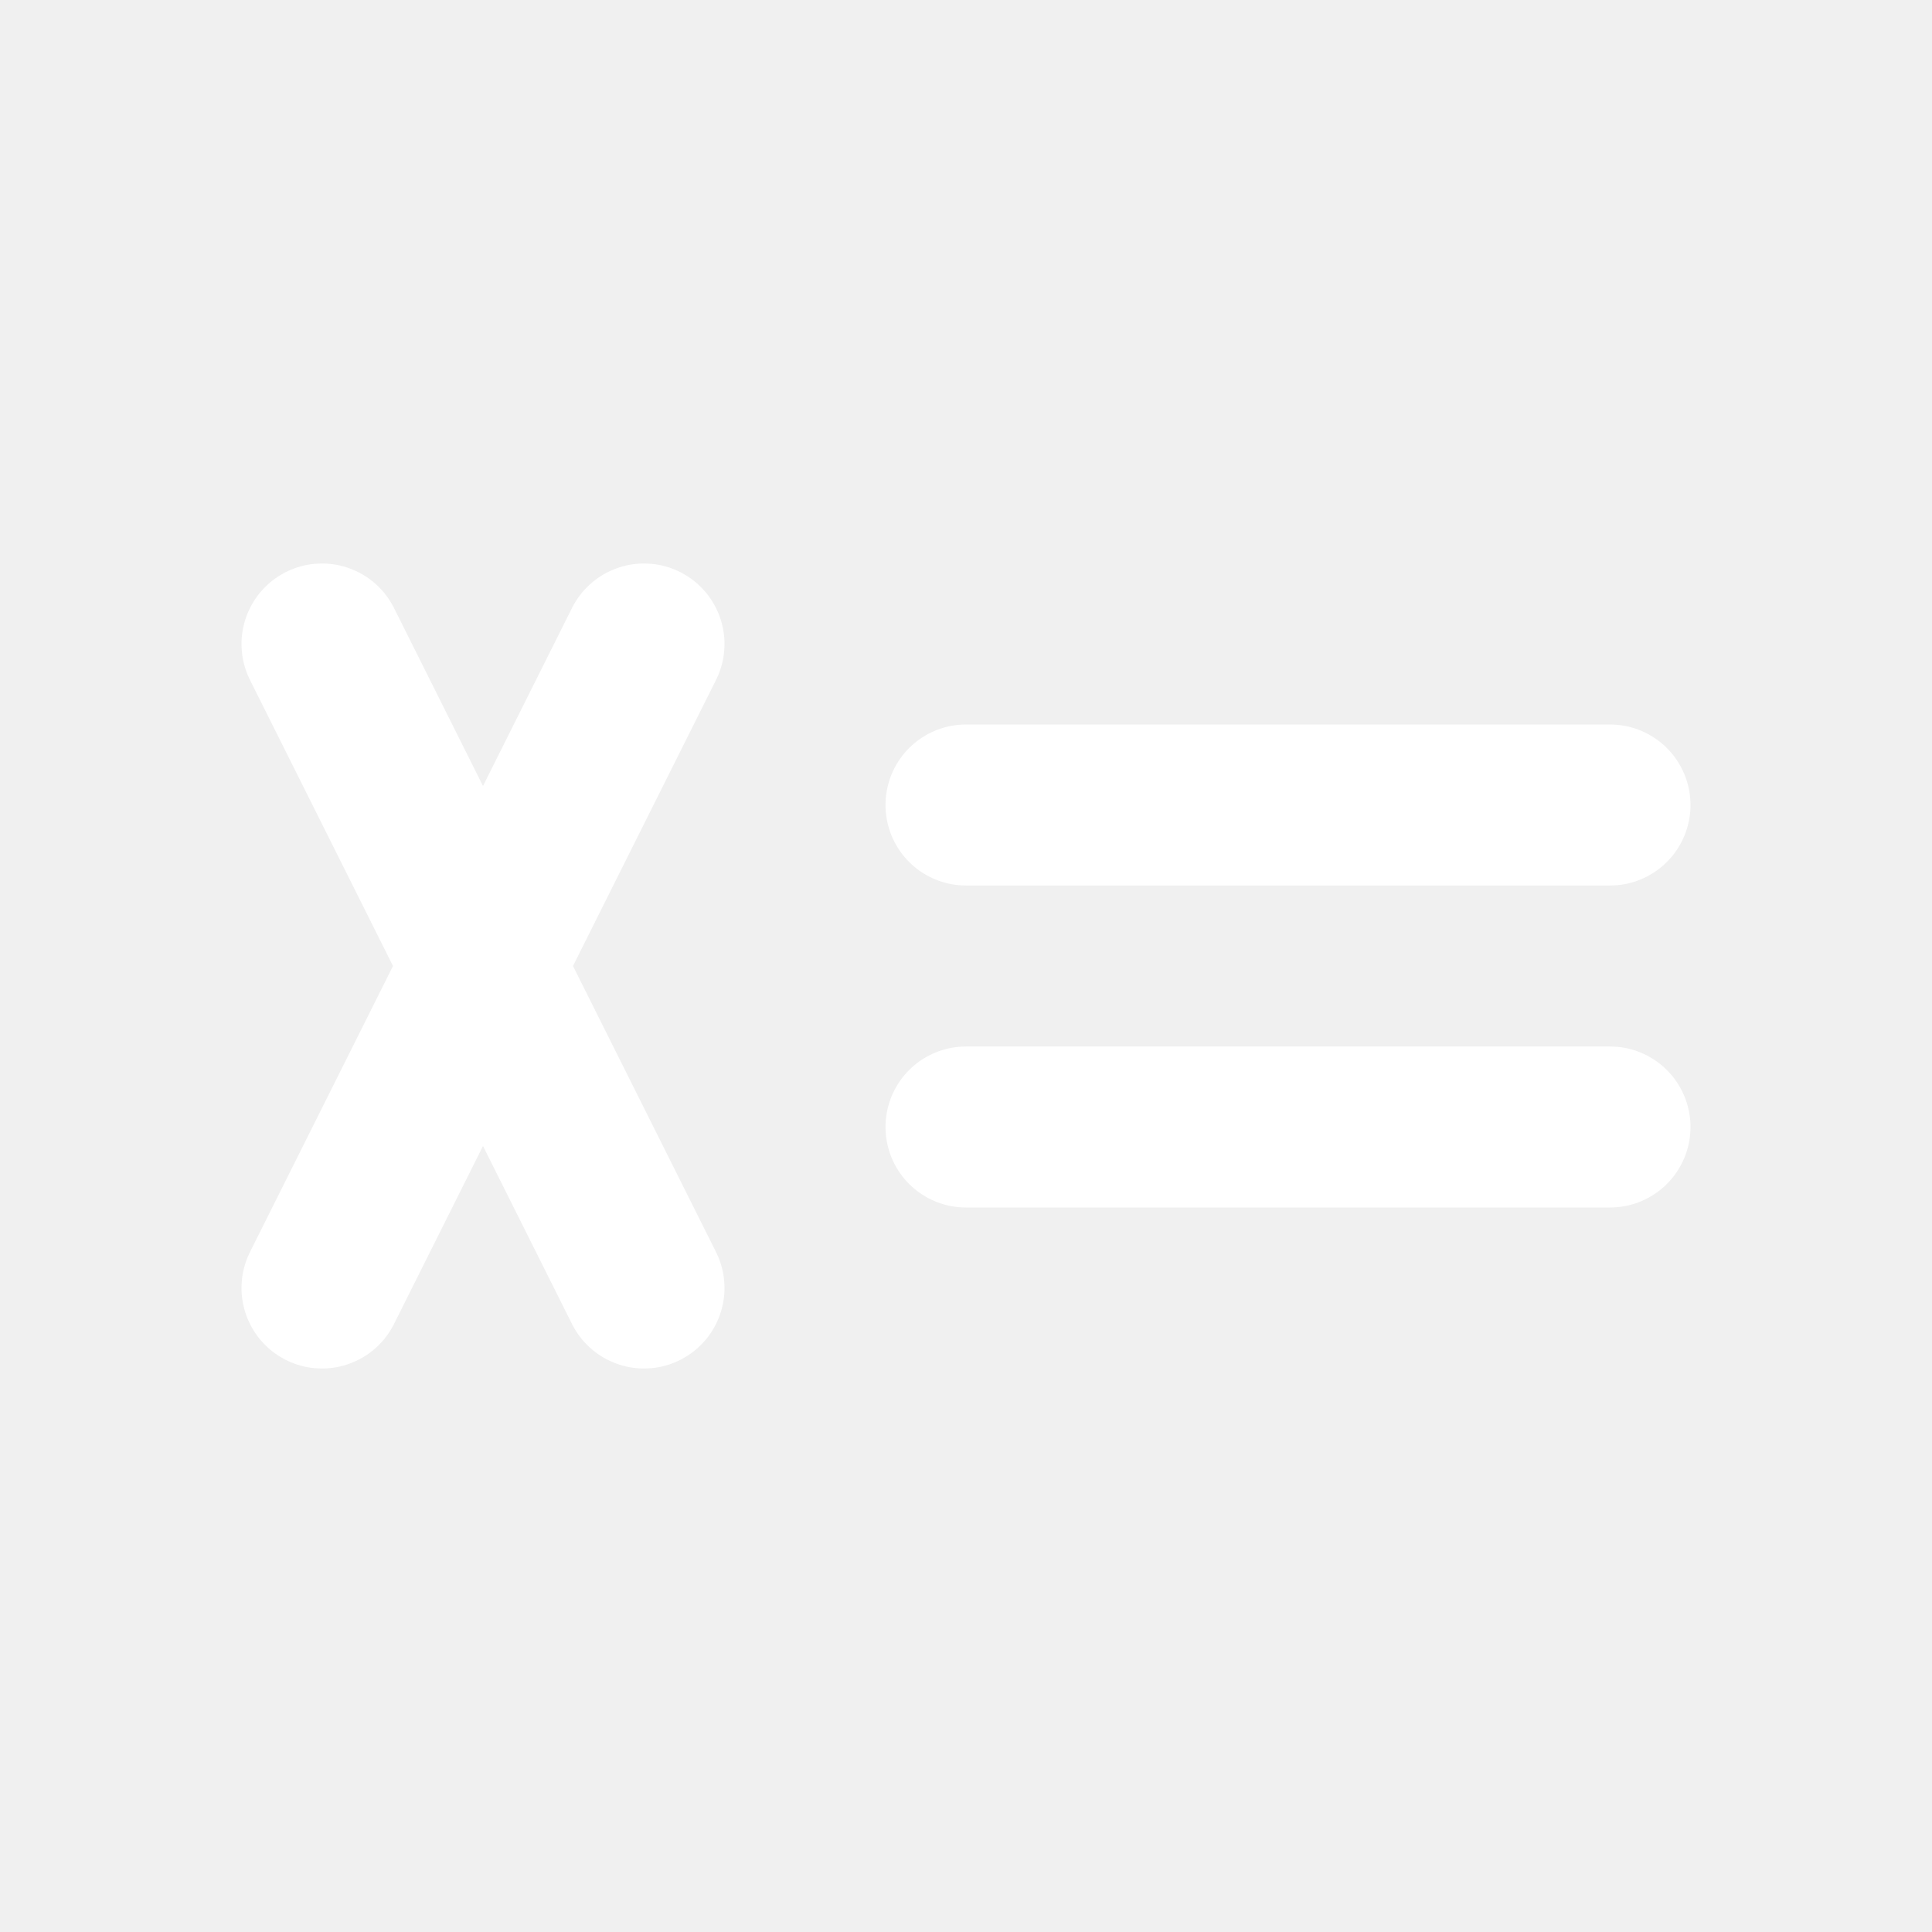
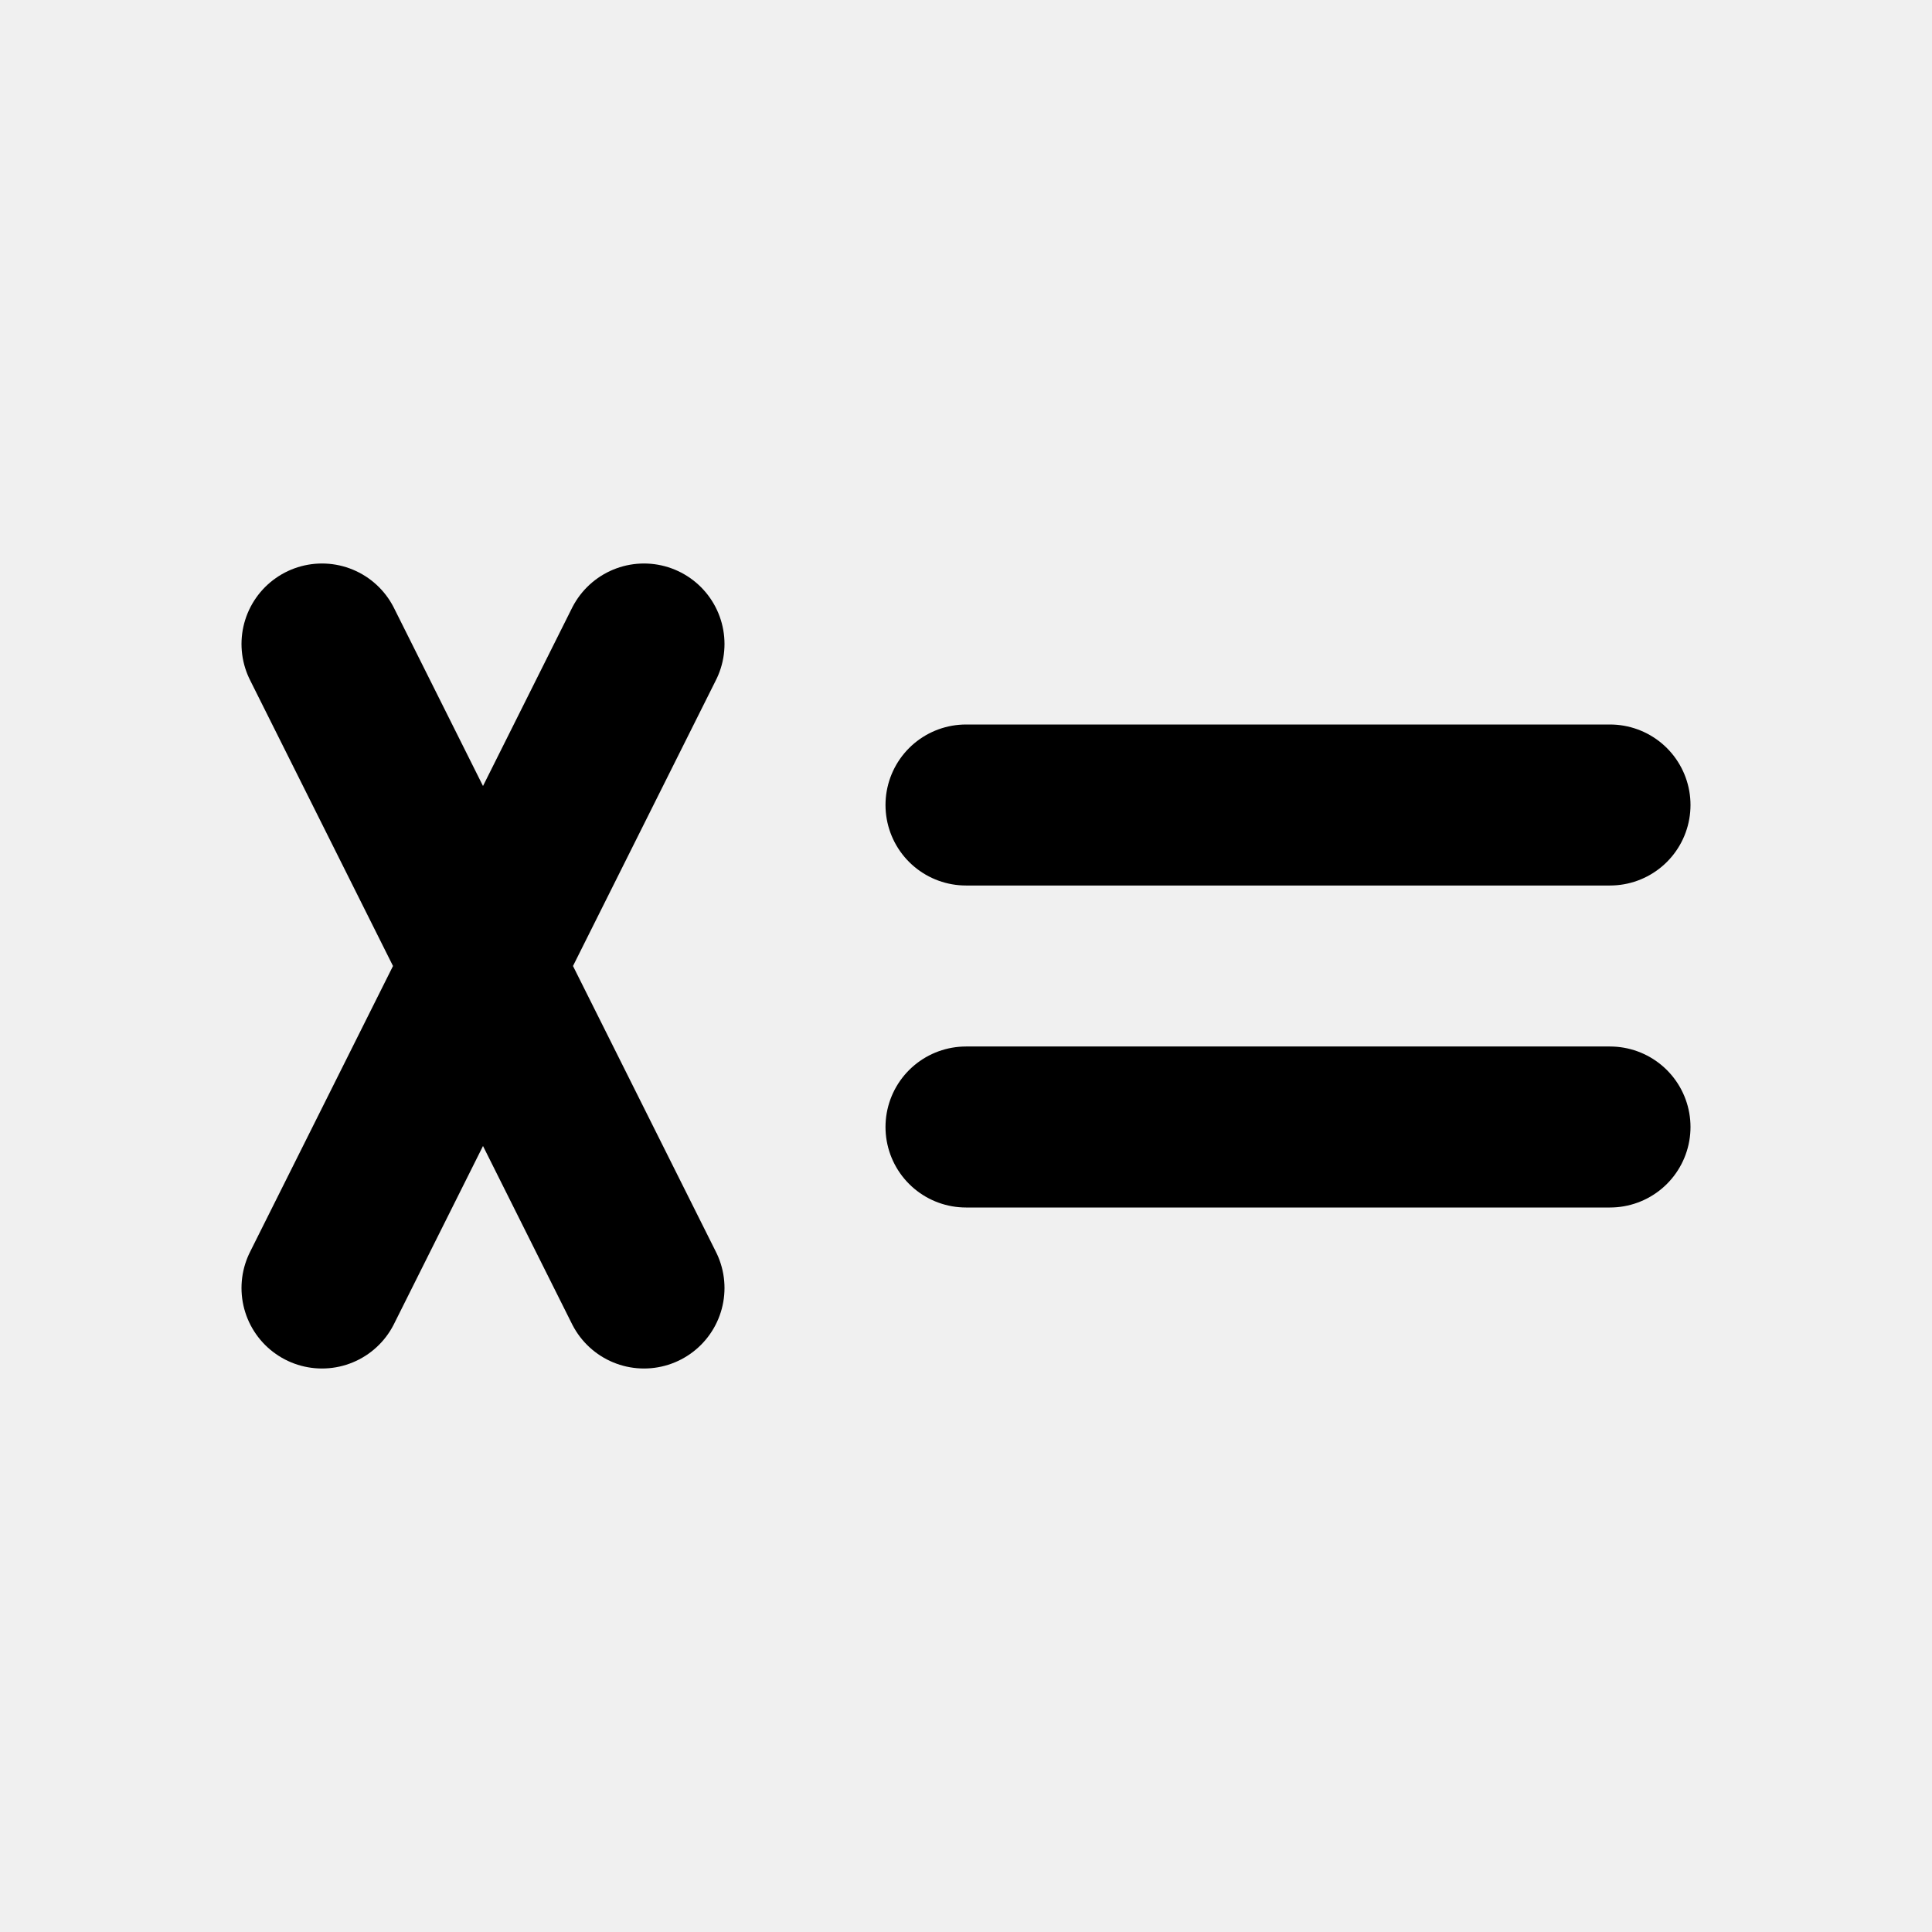
<svg xmlns="http://www.w3.org/2000/svg" viewBox="0 0 24 24" fill="none">
-   <path d="M4 8L8 16M8 8L4 16" stroke="white" stroke-width="2" stroke-linecap="round" stroke-linejoin="round" />
-   <path d="M12 10H20M12 14H20" stroke="white" stroke-width="2" stroke-linecap="round" stroke-linejoin="round" />
+   <path d="M4 8L8 16M8 8L4 16" stroke="currentColor" stroke-width="2" stroke-linecap="round" stroke-linejoin="round" />
+   <path d="M12 10H20M12 14H20" stroke="currentColor" stroke-width="2" stroke-linecap="round" stroke-linejoin="round" />
</svg>
